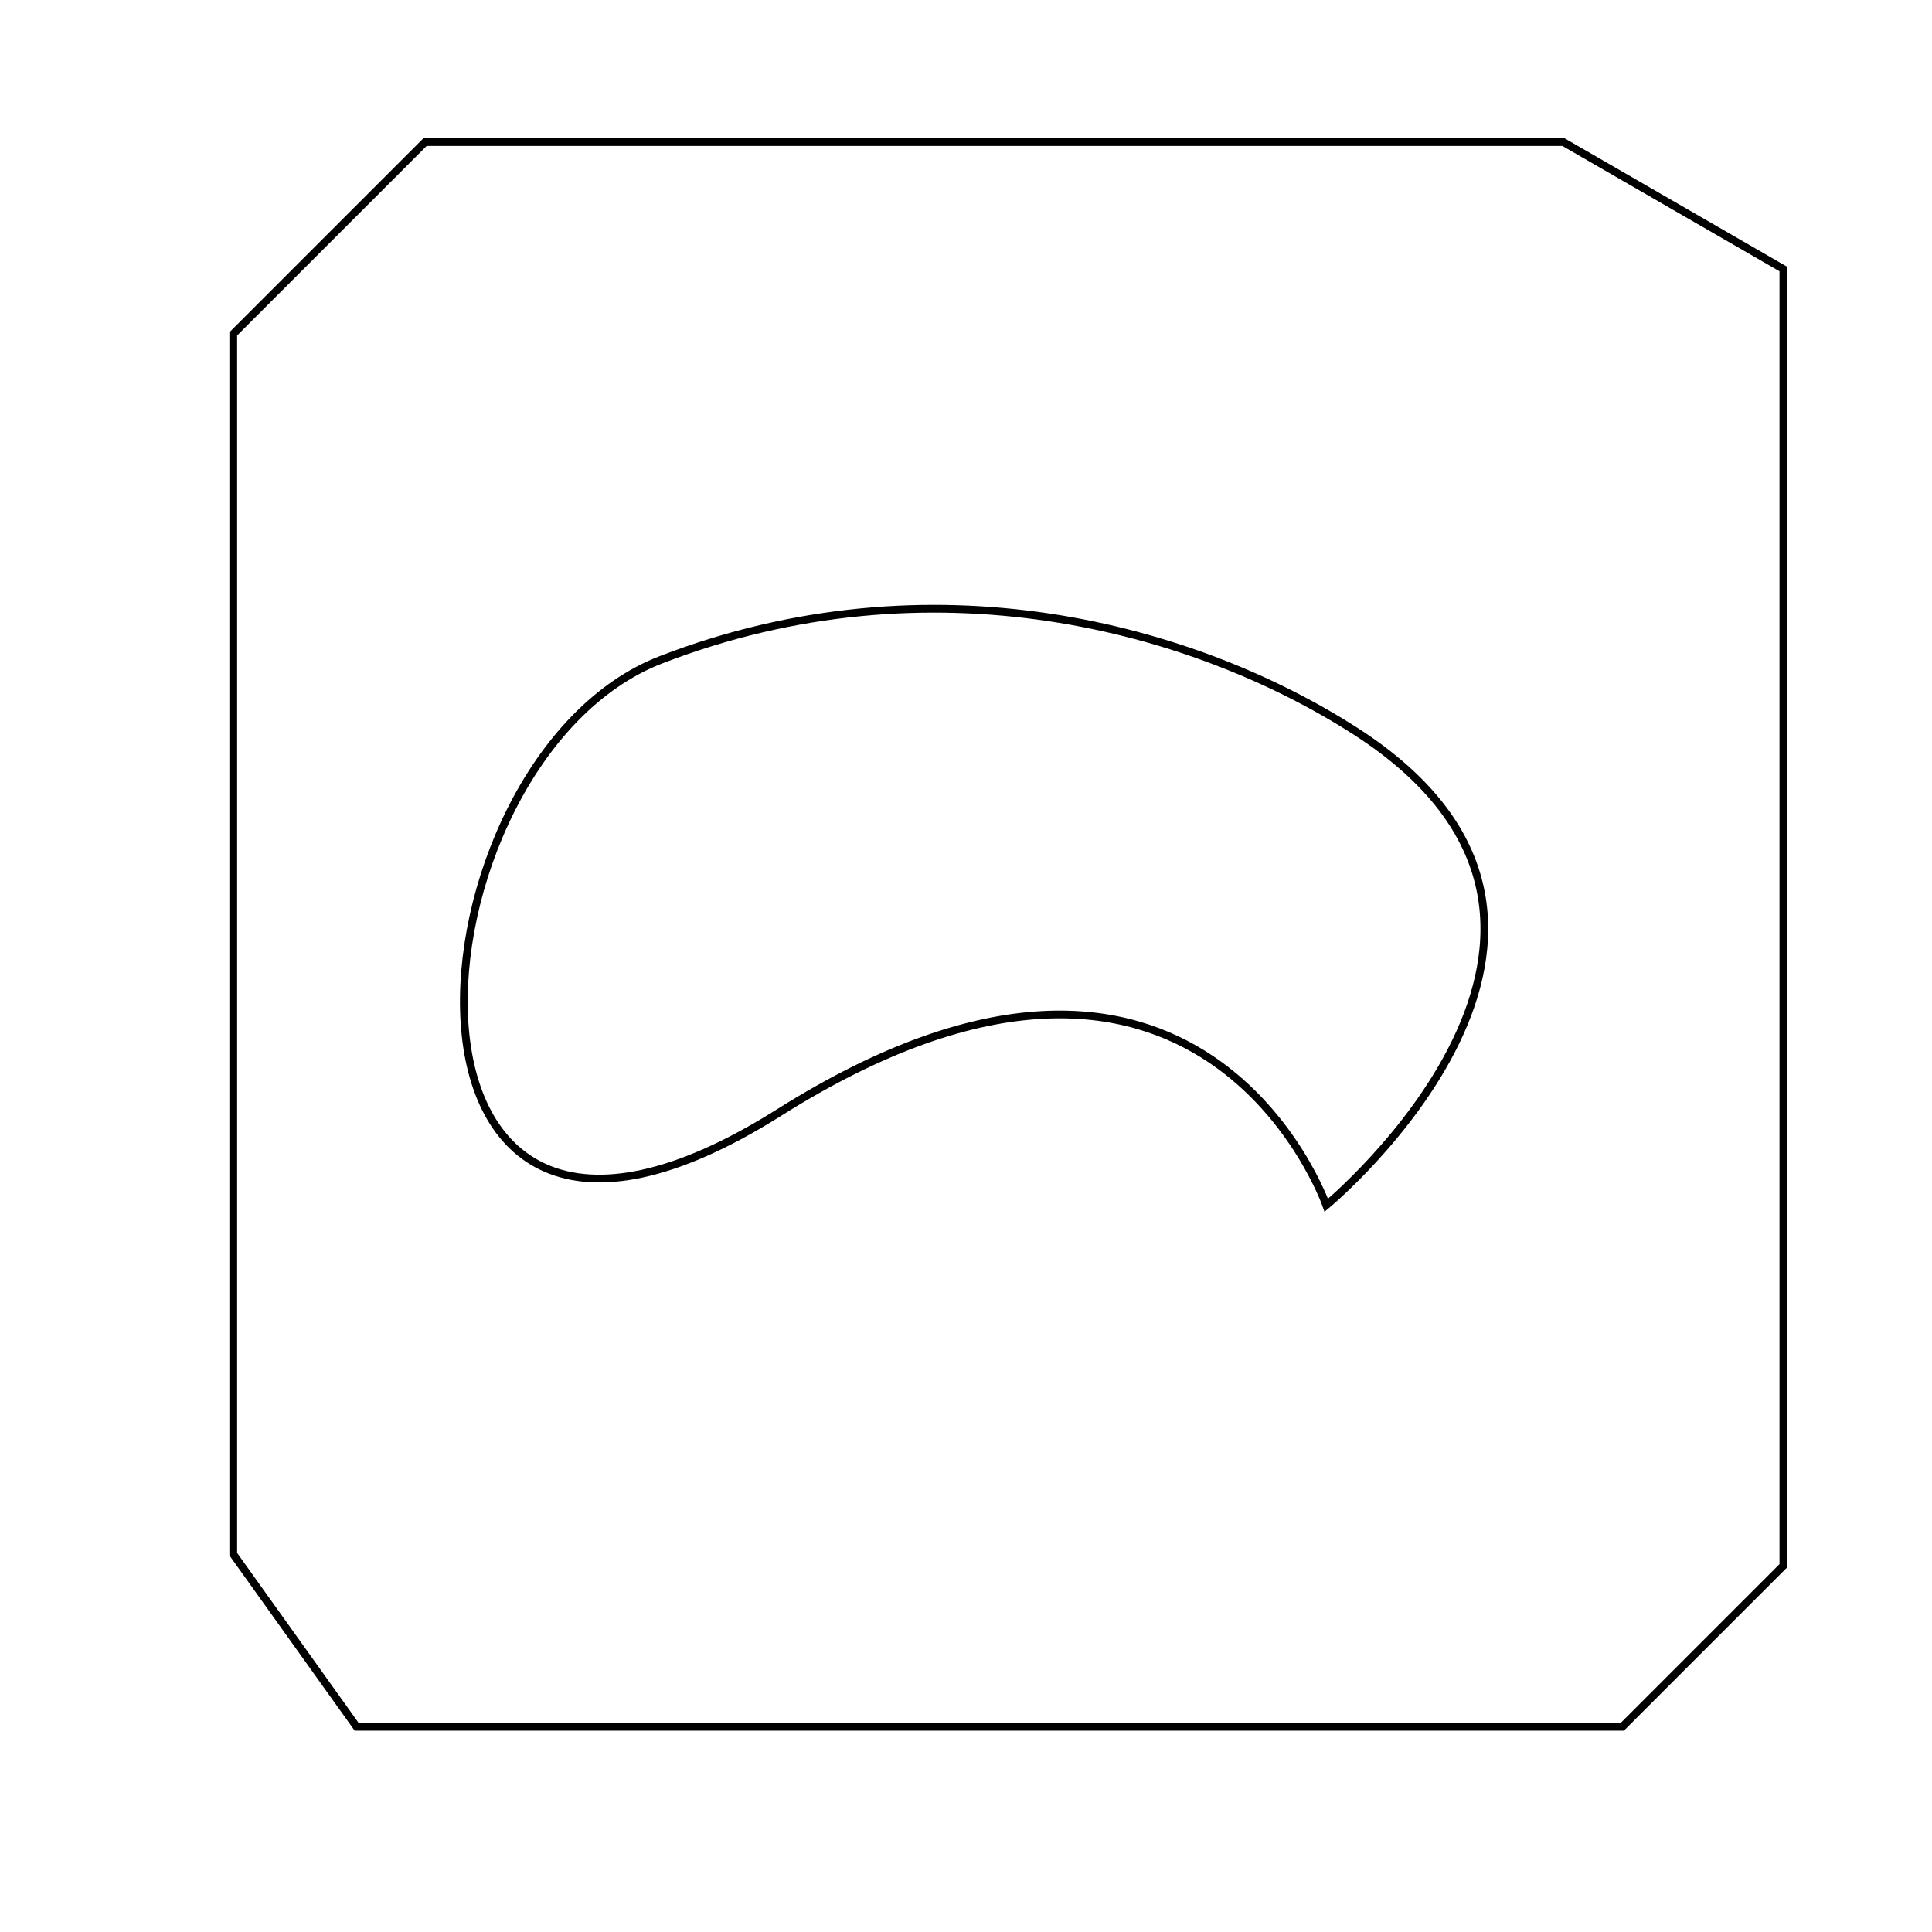
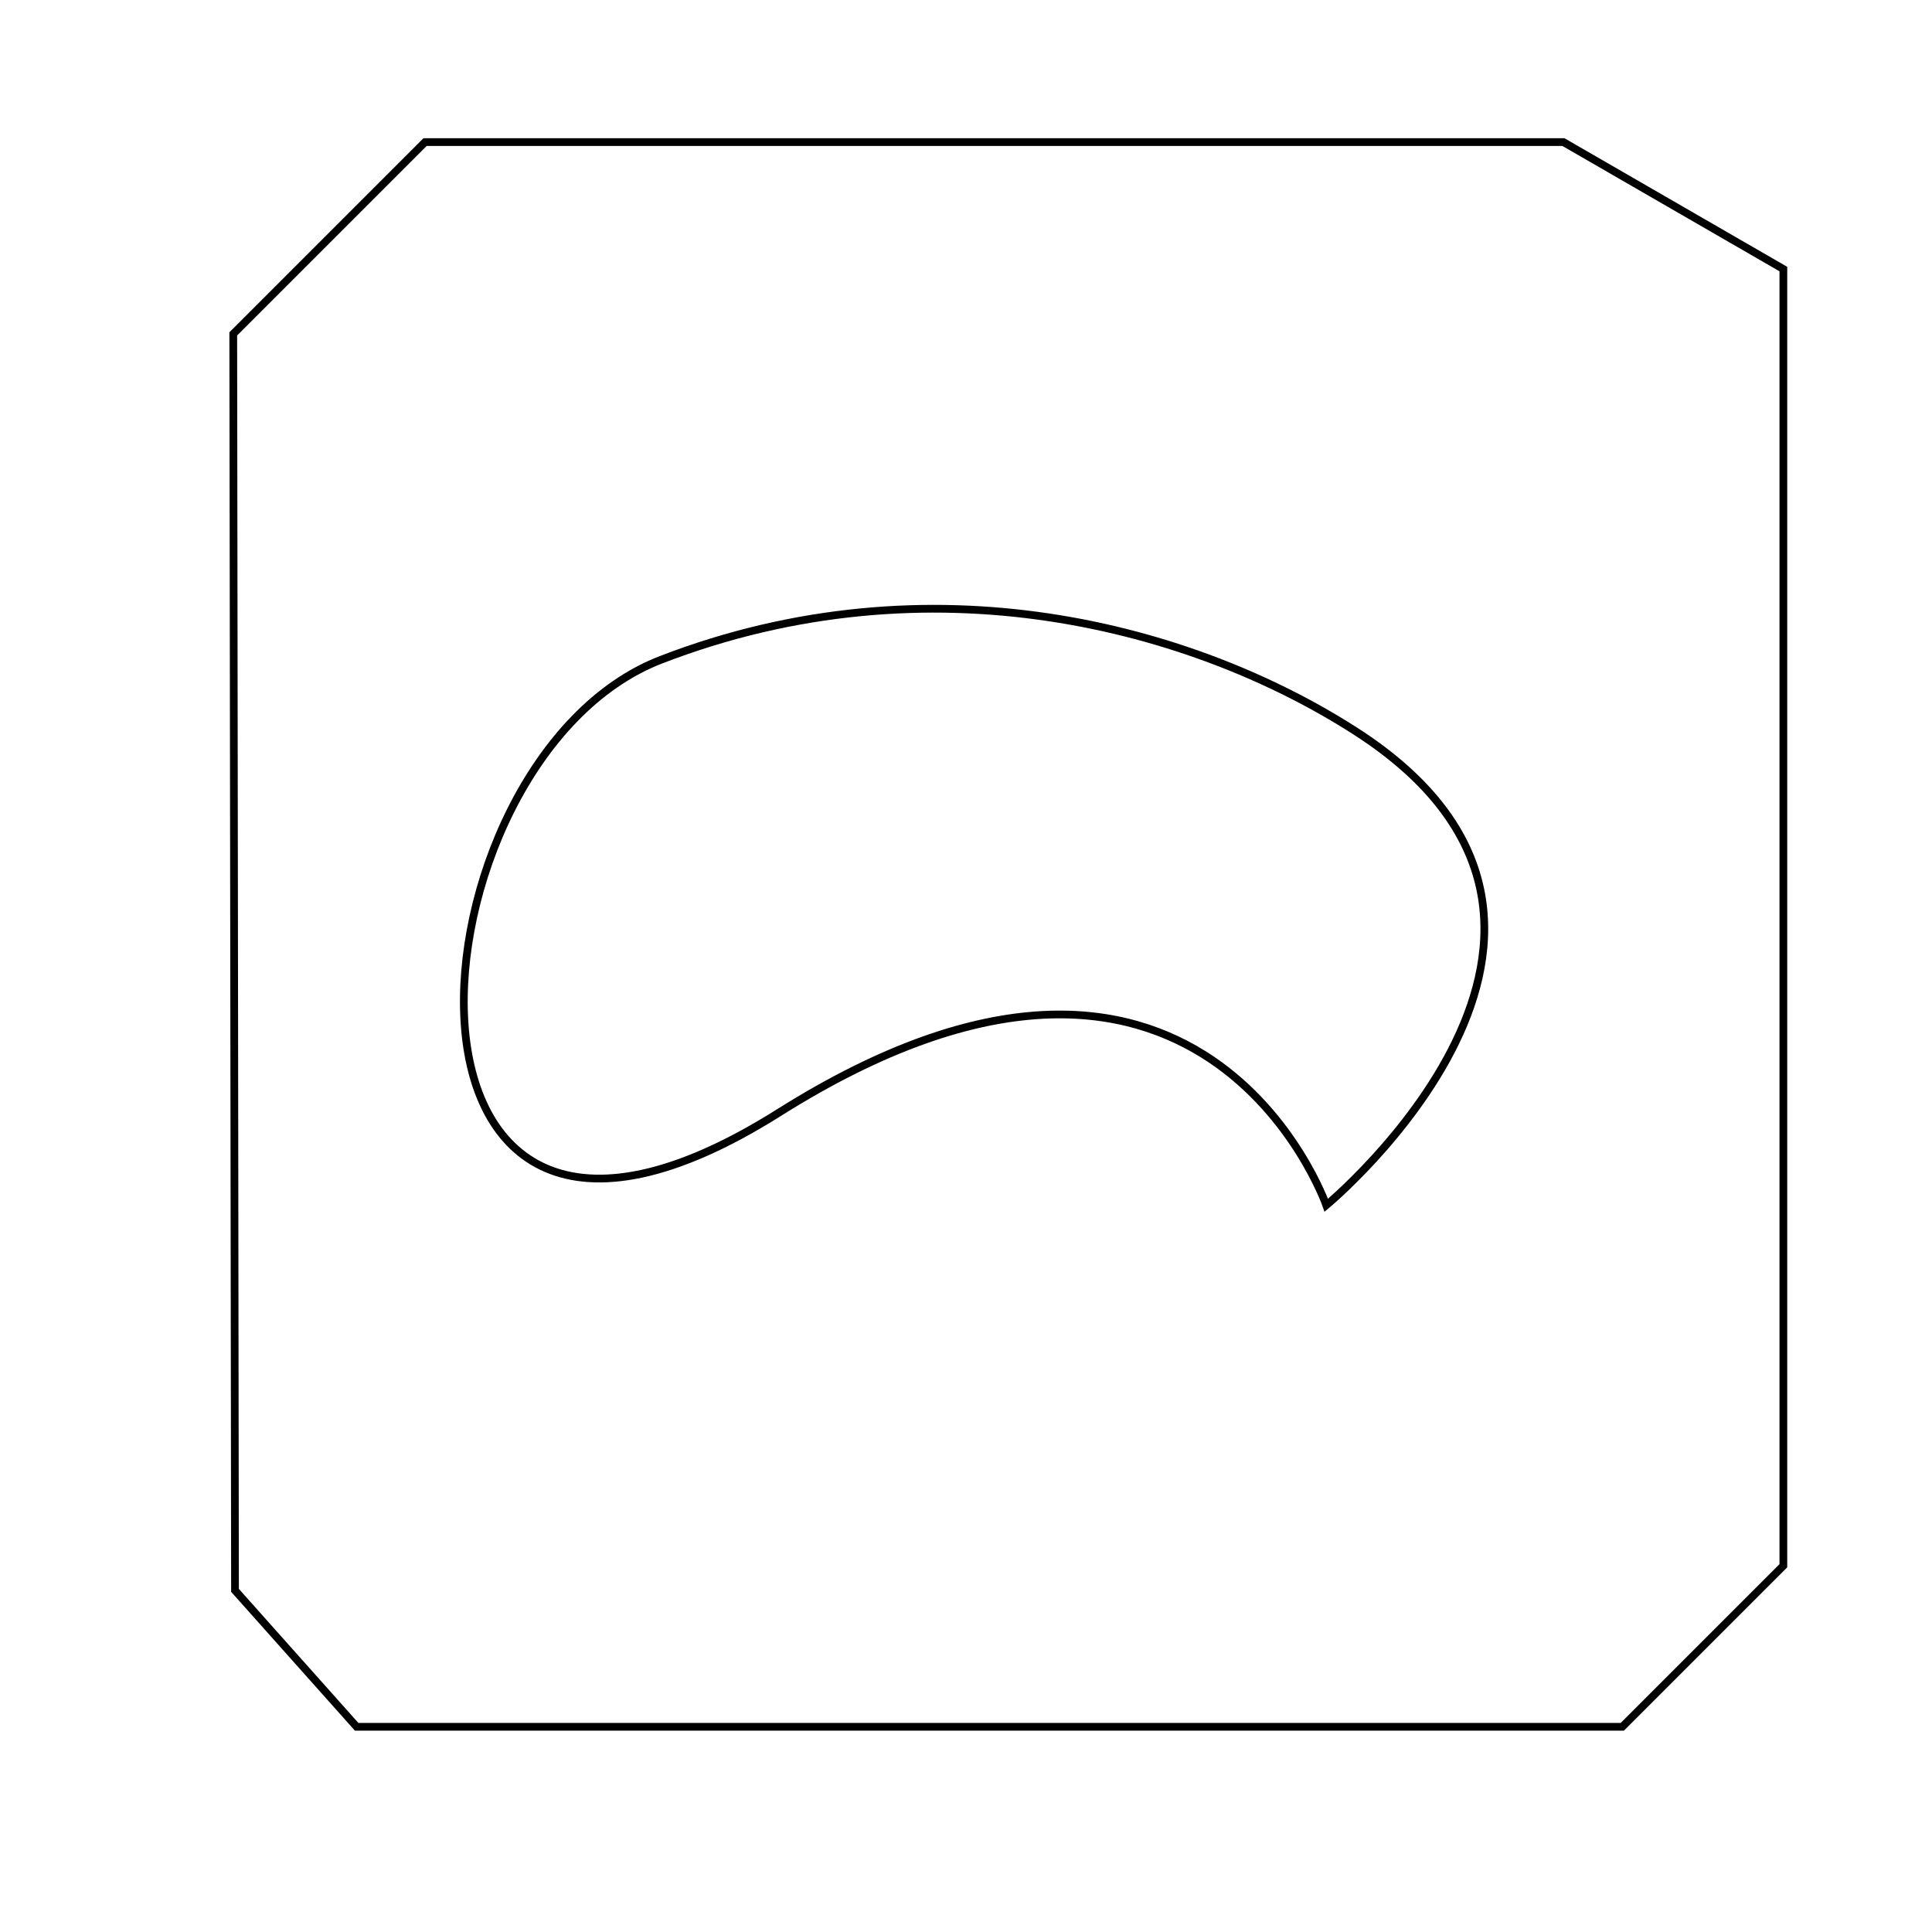
<svg xmlns="http://www.w3.org/2000/svg" width="500cm" height="500cm" viewBox="0 0 17716.536 17716.537" id="svg2" version="1.1">
  <defs id="defs4" />
  <g id="layer1" transform="translate(0,16664.174)">
-     <path style="fill:none;fill-rule:evenodd;stroke:#000000;stroke-width:70.866;stroke-linecap:butt;stroke-linejoin:miter;stroke-opacity:1;stroke-miterlimit:4;stroke-dasharray:none" d="m 2138.997,-2412.462 0,-11189.965 1758.928,-1758.928 10438.664,0 2016.923,1164.471 0,11890.488 -1476.92,1476.92 -11606.224,0 z" id="world_boundary" />
+     <path style="fill:none;fill-rule:evenodd;stroke:#000000;stroke-width:70.866;stroke-linecap:butt;stroke-linejoin:miter;stroke-miterlimit:4;stroke-dasharray:none;stroke-opacity:1" d="m 2155.005,-2080.359 -16.008,-11522.068 1758.928,-1758.928 10438.664,0 2016.923,1164.471 0,11890.488 -1476.92,1476.92 -11606.224,0 z" id="world_boundary" />
    <path style="fill:none;fill-rule:evenodd;stroke:#000000;stroke-width:70.866;stroke-linecap:butt;stroke-linejoin:miter;stroke-miterlimit:4;stroke-dasharray:none;stroke-opacity:1" d="m 12162.235,-5612.12 c 0,0 -1149.048,-3288.047 -5020.457,-848.529 -3871.41,2439.519 -3453.888,-3237.969 -1078.338,-4154.252 2474.874,-954.594 4877.083,-299.772 6363.962,654.074 2810.75,1803.122 -265.166,4348.707 -265.166,4348.707 z" id="path4528" />
  </g>
</svg>
